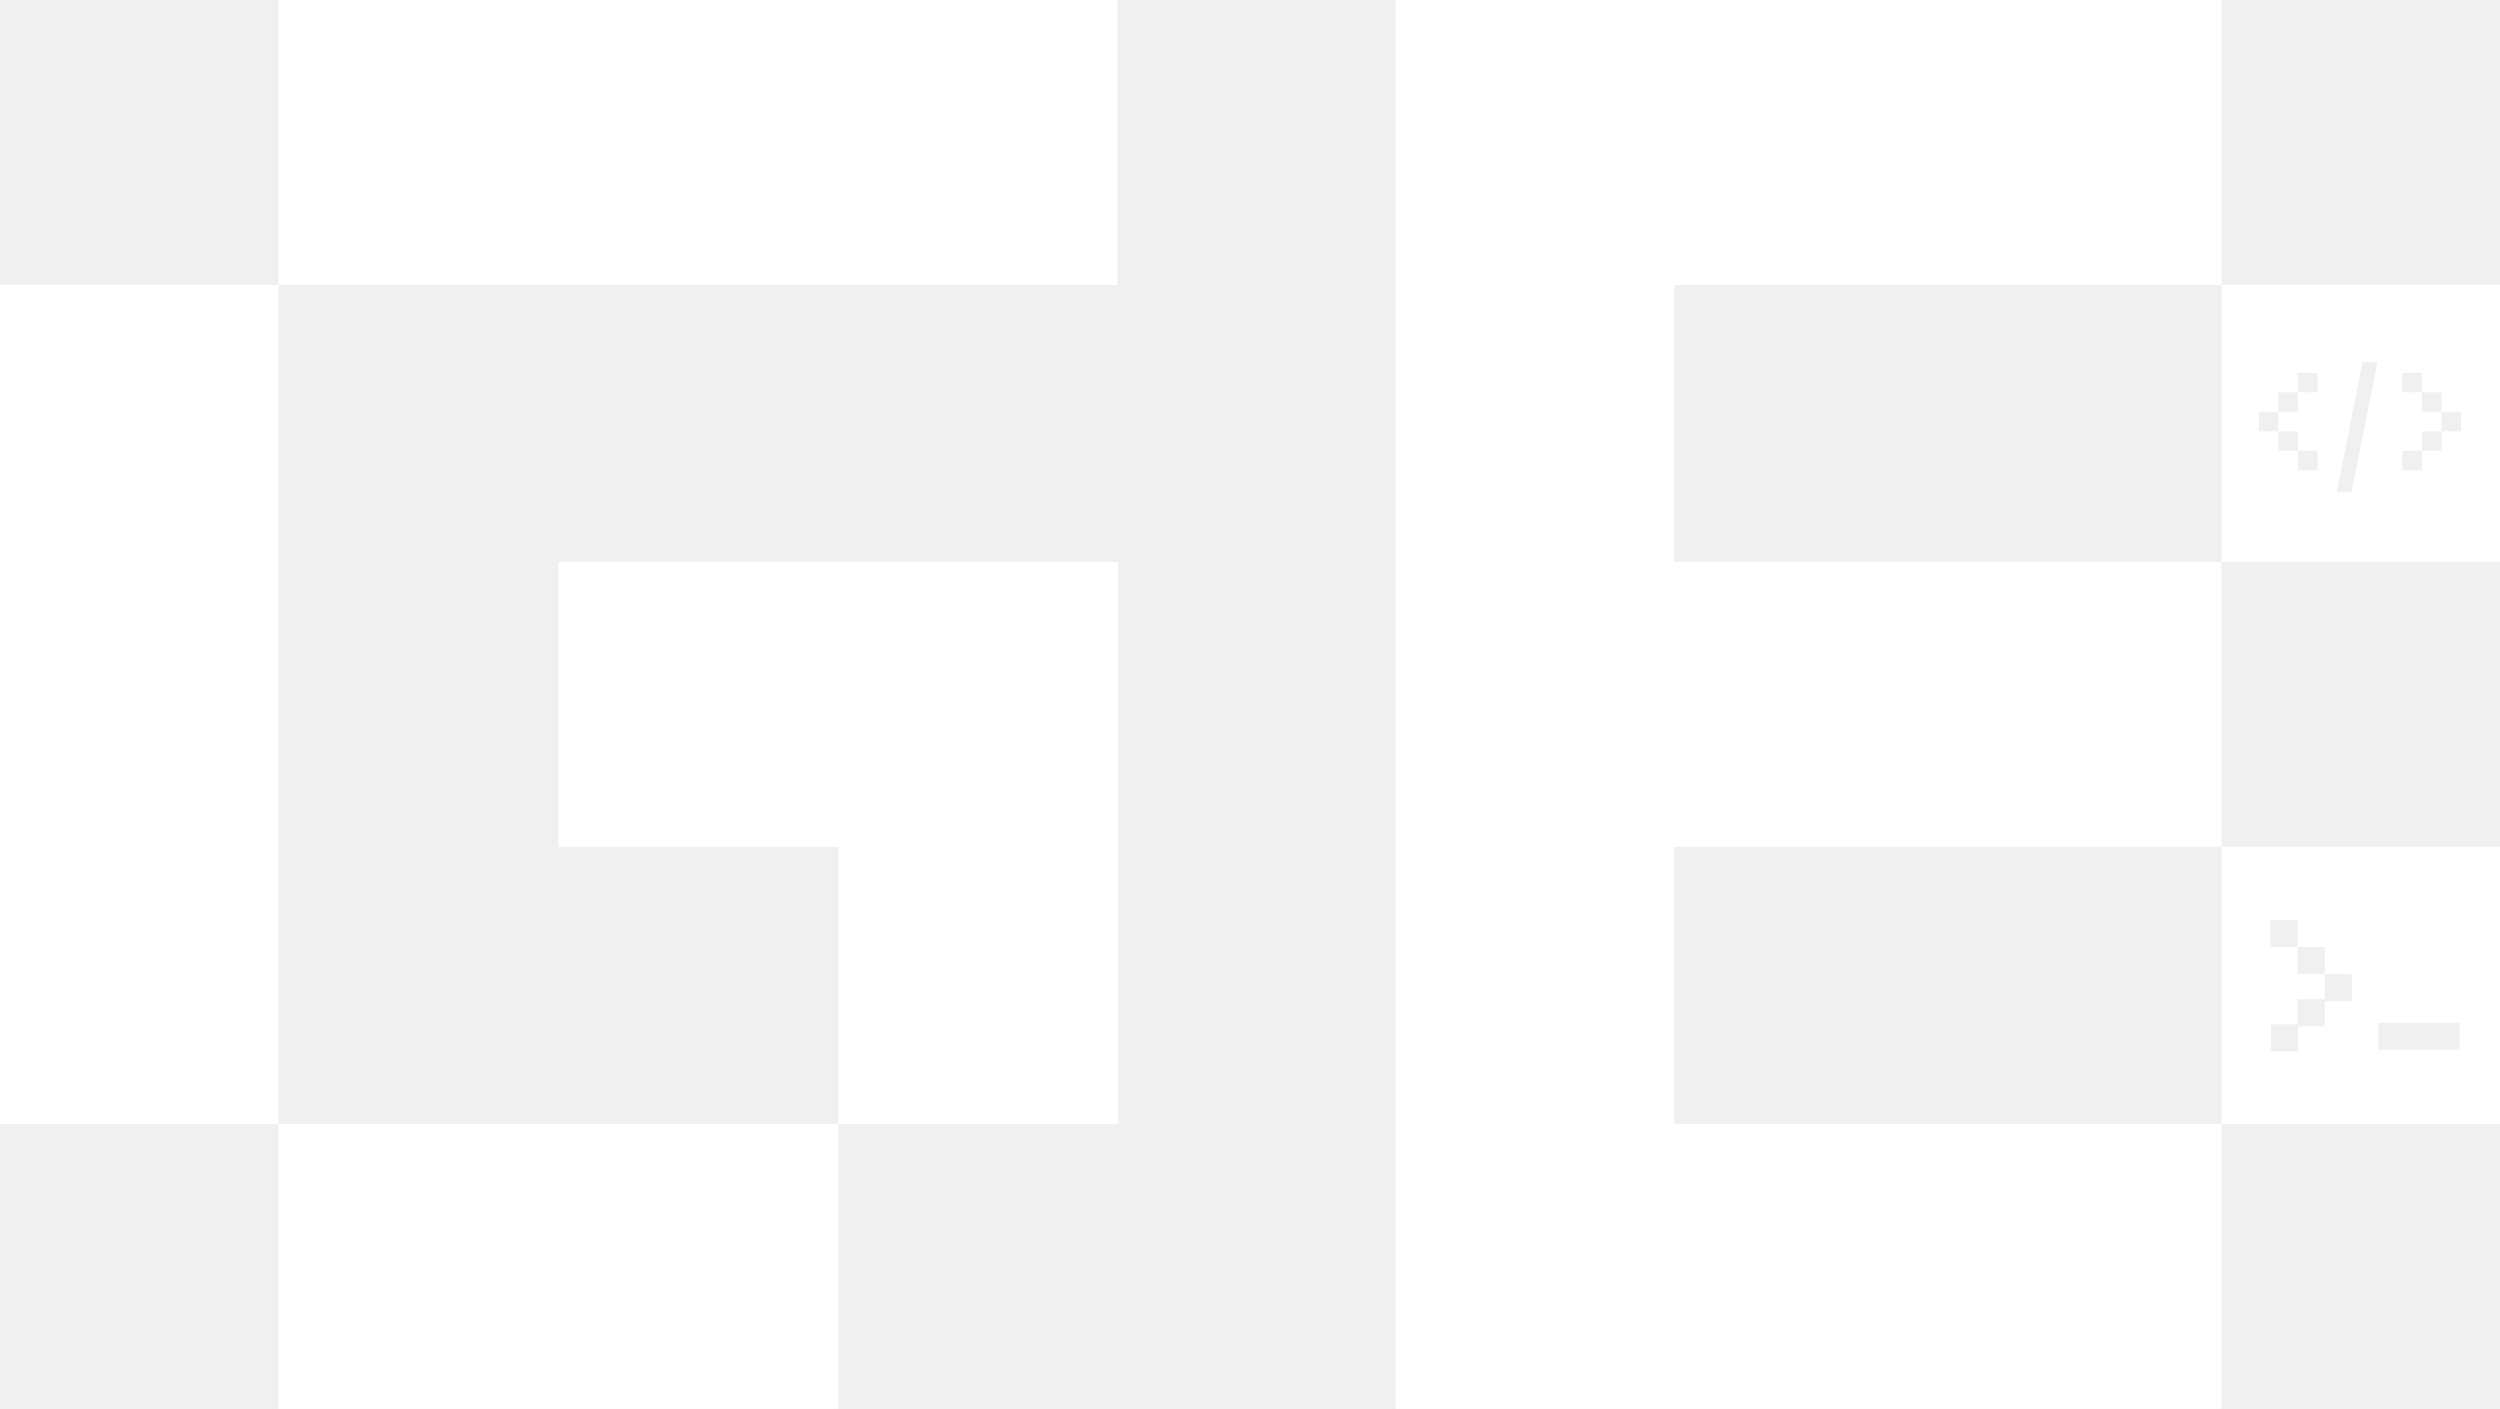
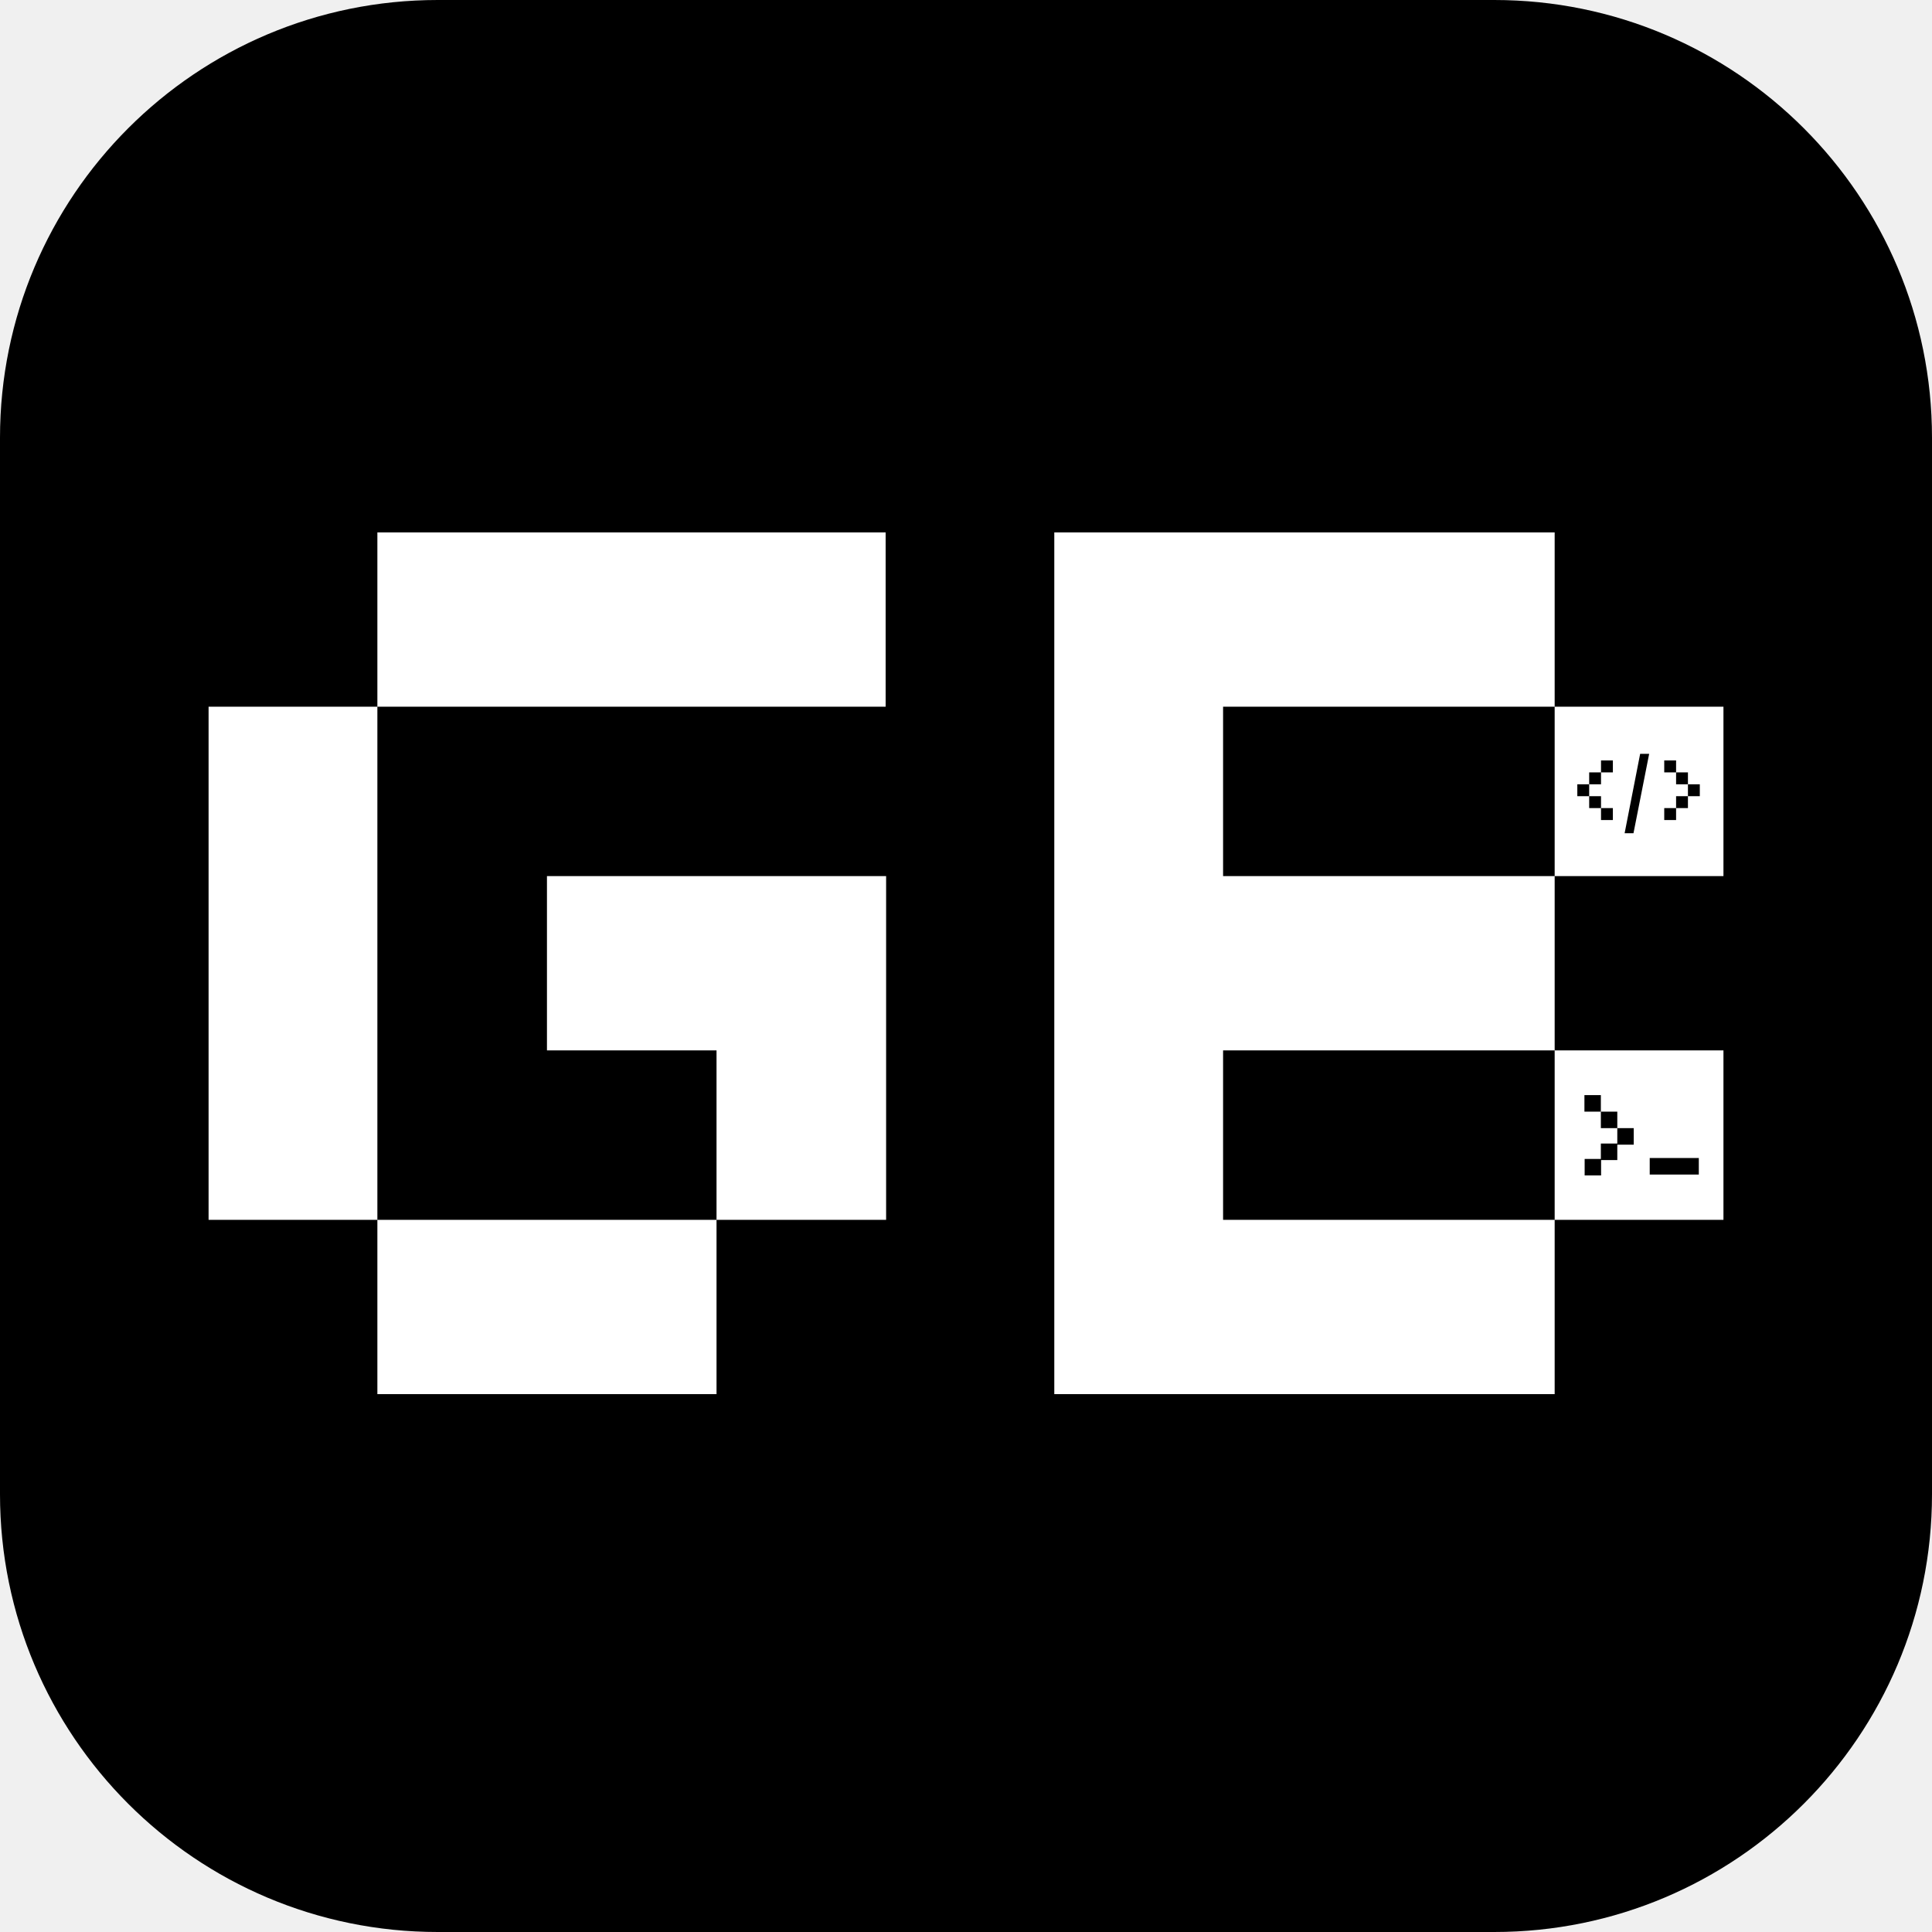
- <svg xmlns="http://www.w3.org/2000/svg" width="362" height="204" xml:space="preserve" overflow="hidden">
+ <svg xmlns="http://www.w3.org/2000/svg" width="352" height="352" xml:space="preserve" overflow="hidden">
  <defs>
    <clipPath id="clip0">
-       <rect x="459" y="258" width="362" height="204" />
+       <rect x="2024" y="1062" width="352" height="352" />
    </clipPath>
  </defs>
-   <g clip-path="url(#clip0)" transform="translate(-459 -258)">
-     <path d="M467.676 402.674 548.577 402.674 548.577 443.932 467.676 443.932ZM771.175 388.035 771.175 391.949 775.041 391.949 775.096 391.949 778.964 391.949 782.885 391.949 782.885 388.035 778.964 388.035 775.096 388.035 775.041 388.035ZM755.6 373.146 755.6 377.061 759.52 377.061 759.52 380.97 763.441 380.97 763.441 384.612 759.52 384.612 759.52 388.255 755.652 388.255 755.652 392.167 759.575 392.167 759.575 388.527 763.441 388.527 763.441 384.885 767.362 384.885 767.362 380.97 763.441 380.97 763.441 377.061 759.52 377.061 759.52 373.146ZM748.5 362.561 788.761 362.561 788.761 402.674 748.5 402.674ZM508.128 321.303 589.03 321.303 589.03 362.561 589.03 402.674 548.577 402.674 548.577 362.561 508.128 362.561ZM774.638 293.919 774.638 296.742 777.466 296.742 777.466 299.561 780.291 299.561 780.291 302.384 777.466 302.384 777.466 305.203 774.638 305.203 774.638 308.026 777.466 308.026 777.466 305.203 780.291 305.203 780.291 302.384 783.122 302.384 783.122 299.561 780.291 299.561 780.291 296.742 777.466 296.742 777.466 293.919ZM759.558 293.919 759.558 296.742 756.733 296.742 756.733 299.561 753.905 299.561 753.905 302.384 756.733 302.384 756.733 305.203 759.558 305.203 759.558 308.026 762.386 308.026 762.386 305.203 759.558 305.203 759.558 302.384 756.733 302.384 756.733 299.561 759.558 299.561 759.558 296.742 762.386 296.742 762.386 293.919ZM768.892 292.36 765.188 311.155 767.301 311.155 771.042 292.36ZM748.5 281.191 788.761 281.191 788.761 321.303 748.5 321.303ZM427.415 281.191 467.676 281.191 467.676 402.674 427.415 402.674ZM629.143 239.932 748.5 239.932 748.5 281.191 669.407 281.191 669.407 321.303 748.5 321.303 748.5 362.561 669.407 362.561 669.407 402.674 748.5 402.674 748.5 443.932 629.143 443.932 629.143 402.674 629.143 362.561 629.143 321.303 629.143 281.191ZM467.676 239.932 588.917 239.932 588.917 281.191 467.676 281.191Z" fill="#FFFFFF" fill-rule="evenodd" transform="matrix(1.00181 0 0 1 30.8123 18.0682)" />
+   <g clip-path="url(#clip0)" transform="translate(-2024 -1062)">
+     <path d="M2024 1141.76C2024 1097.71 2059.71 1062 2103.76 1062L2296.24 1062C2340.29 1062 2376 1097.71 2376 1141.76L2376 1334.24C2376 1378.29 2340.29 1414 2296.24 1414L2103.76 1414C2059.71 1414 2024 1378.29 2024 1334.24Z" fill-rule="evenodd" />
+     <g>
+       <g>
+         <g>
+           <g>
+             <path d="M357.215 307.566 419.008 307.566 419.008 339.079 357.215 339.079ZM589.03 296.384 589.03 299.374 591.983 299.374 592.025 299.374 594.98 299.374 597.974 299.374 597.974 296.384 594.98 296.384 592.025 296.384 591.983 296.384ZM577.134 285.012 577.134 288.002 580.128 288.002 580.128 290.988 583.123 290.988 583.123 293.77 580.128 293.77 580.128 296.552 577.174 296.552 577.174 299.54 580.17 299.54 580.17 296.761 583.123 296.761 583.123 293.978 586.117 293.978 586.117 290.988 583.123 290.988 583.123 288.002 580.128 288.002 580.128 285.012ZM571.711 276.927 602.463 276.927 602.463 307.566 571.711 307.566ZM388.113 245.414 449.906 245.414 449.906 276.927 449.906 307.566 419.008 307.566 419.008 276.927 388.113 276.927ZM591.675 224.498 591.675 226.654 593.835 226.654 593.835 228.807 595.993 228.807 595.993 230.963 593.835 230.963 593.835 233.117 591.675 233.117 591.675 235.273 593.835 235.273 593.835 233.117 595.993 233.117 595.993 230.963 598.156 230.963 598.156 228.807 595.993 228.807 595.993 226.654 593.835 226.654 593.835 224.498ZM580.157 224.498 580.157 226.654 577.999 226.654 577.999 228.807 575.839 228.807 575.839 230.963 577.999 230.963 577.999 233.117 580.157 233.117 580.157 235.273 582.317 235.273 582.317 233.117 580.157 233.117 580.157 230.963 577.999 230.963 577.999 228.807 580.157 228.807 580.157 226.654 582.317 226.654 582.317 224.498ZM587.286 223.307 584.457 237.663 586.071 237.663 588.928 223.307ZM571.711 214.776 602.463 214.776 602.463 245.414 571.711 245.414ZM326.463 214.776 357.215 214.776 357.215 307.566 326.463 307.566ZM480.545 183.262 571.711 183.262 571.711 214.776 511.299 214.776 511.299 245.414 571.711 245.414 571.711 276.927 511.299 276.927 511.299 307.566 571.711 307.566 571.711 339.079 480.545 339.079 480.545 307.566 480.545 276.927 480.545 245.414 480.545 214.776ZM357.215 183.262 449.82 183.262 449.82 214.776 357.215 214.776Z" fill="#FFFFFF" fill-rule="evenodd" transform="matrix(1 0 0 1.00759 1735.54 974.347)" />
+           </g>
+         </g>
+       </g>
+     </g>
  </g>
</svg>
